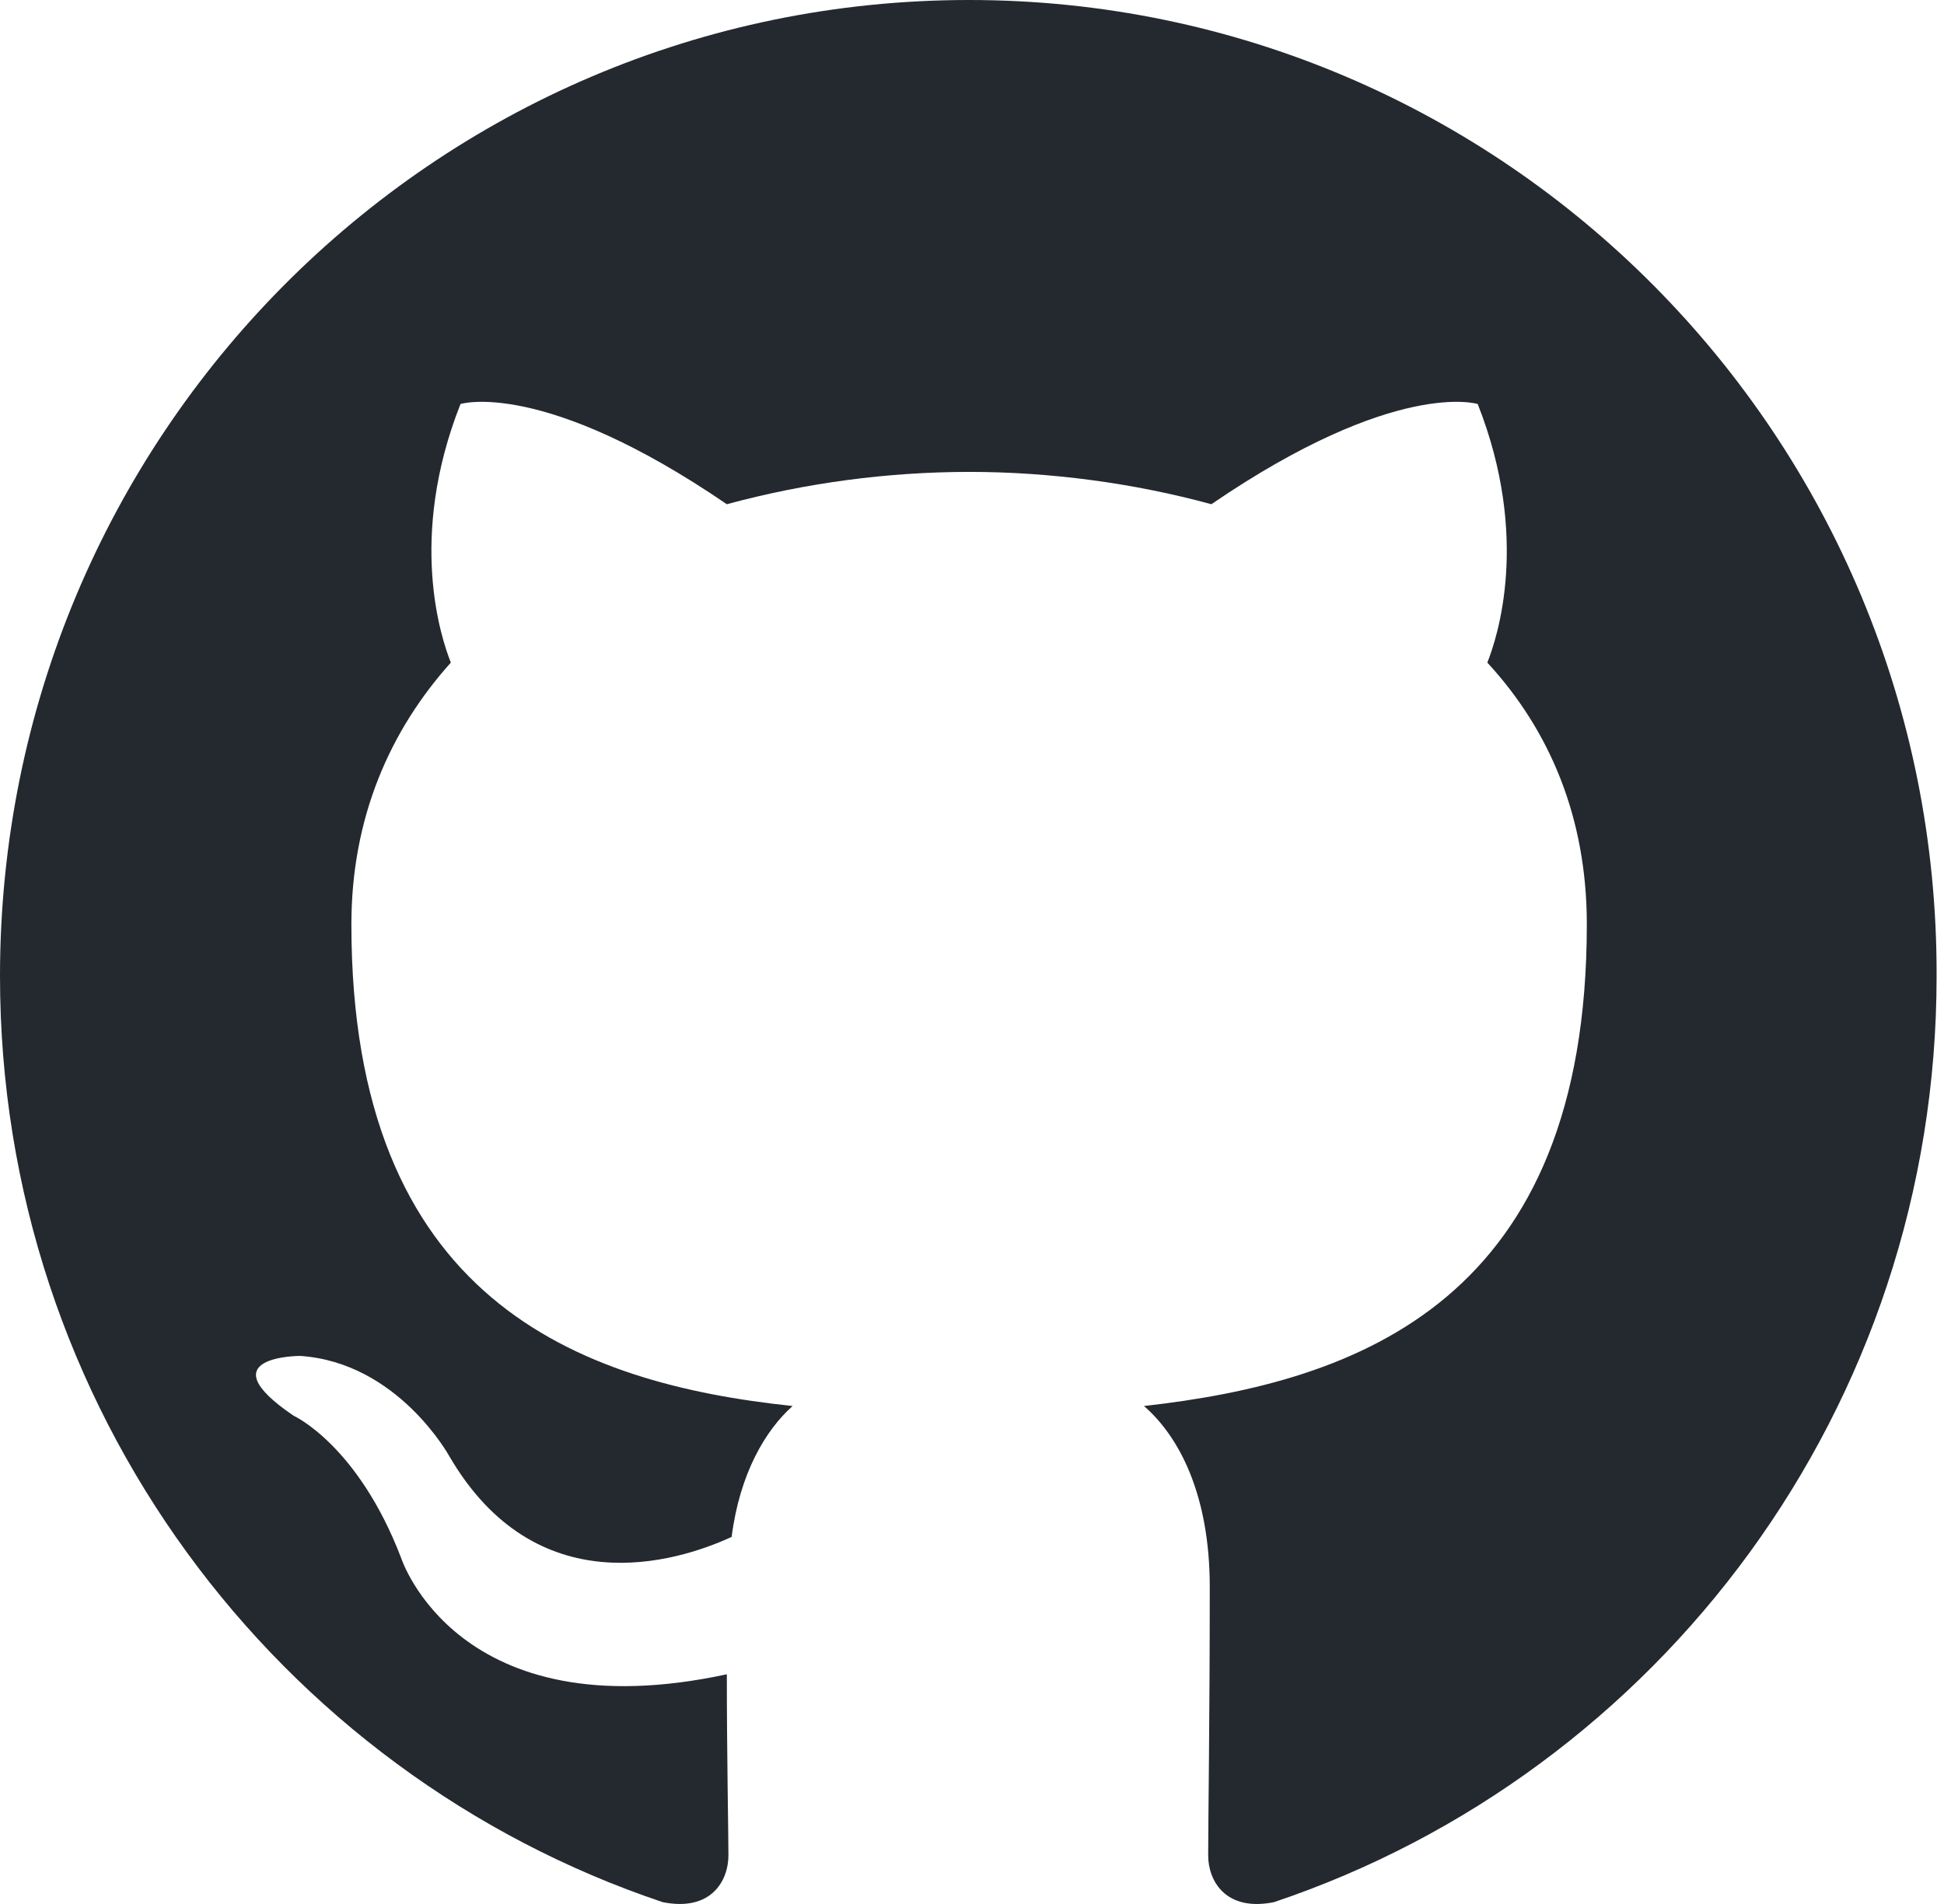
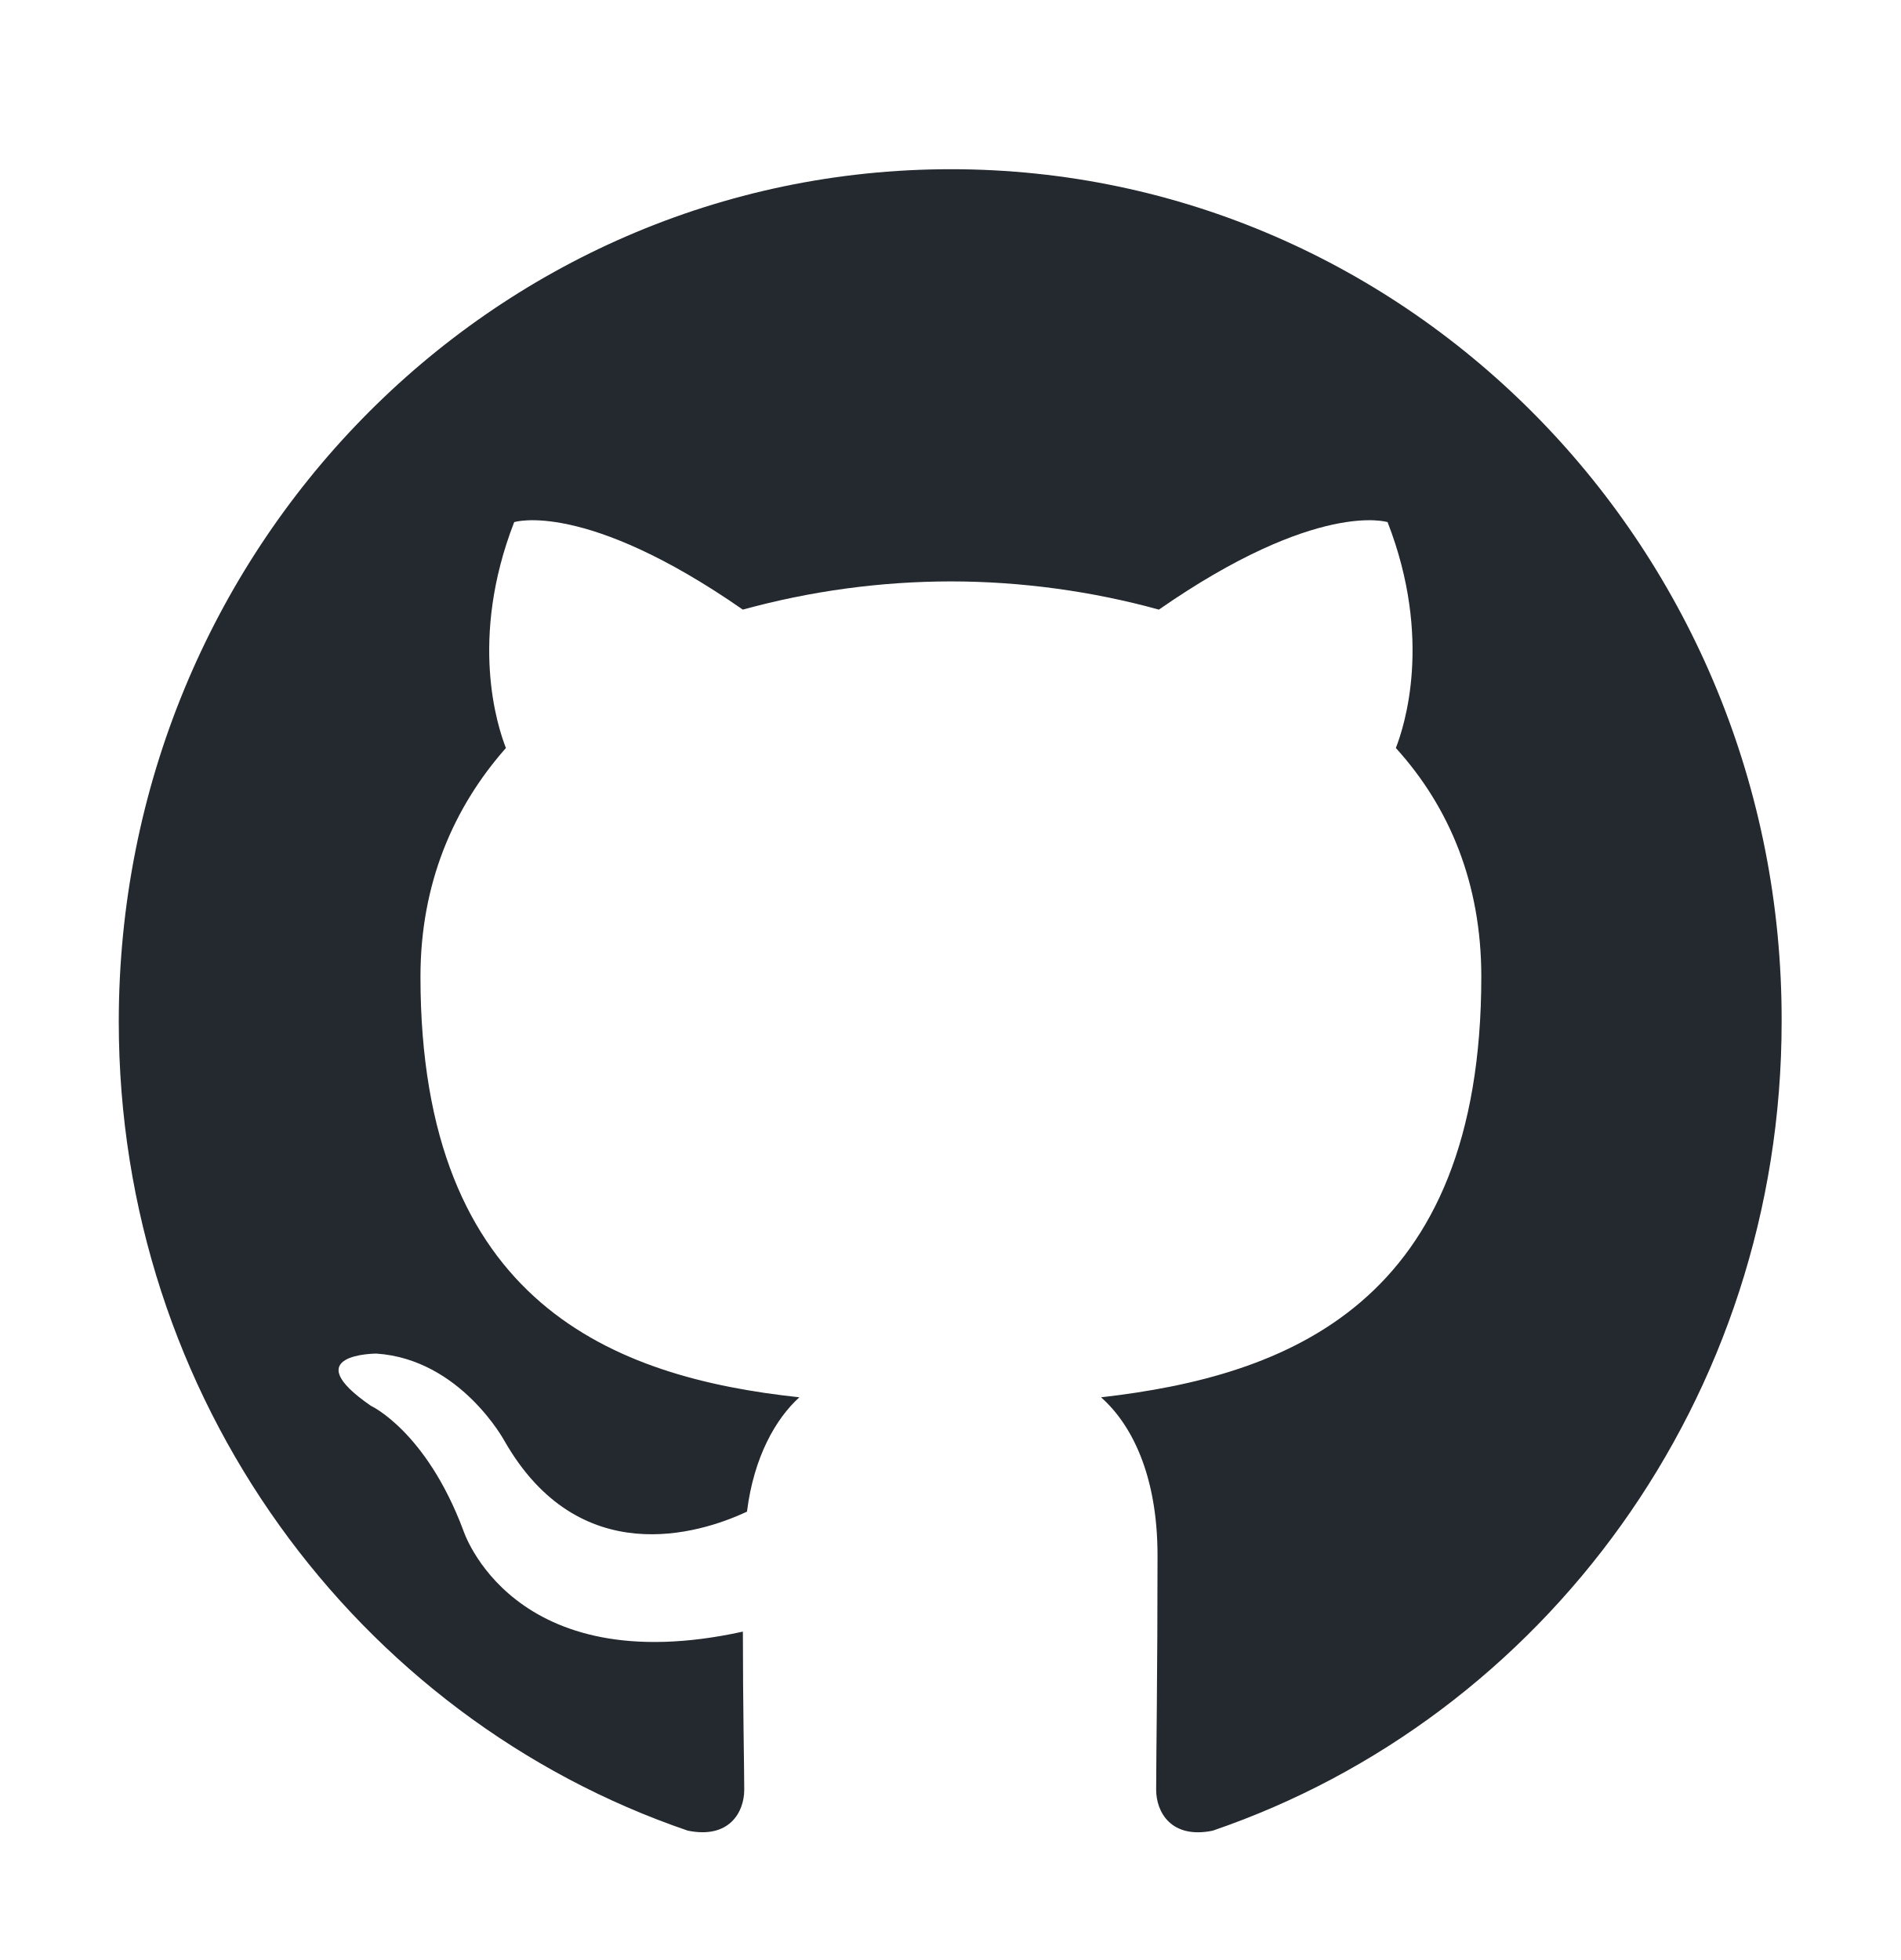
- <svg xmlns="http://www.w3.org/2000/svg" width="98" height="96" viewBox="0 0 98 96">
-   <path fill-rule="evenodd" clip-rule="evenodd" d="M48.854 0C21.839 0 0 22 0 49.217c0 21.756 13.993 40.172 33.405 46.69 2.427.49 3.316-1.059 3.316-2.362 0-1.141-.08-5.052-.08-9.127-13.59 2.934-16.42-5.867-16.42-5.867-2.184-5.704-5.42-7.17-5.42-7.17-4.448-3.015.324-3.015.324-3.015 4.934.326 7.523 5.052 7.523 5.052 4.367 7.496 11.404 5.378 14.235 4.074.404-3.178 1.699-5.378 3.074-6.6-10.839-1.141-22.243-5.378-22.243-24.283 0-5.378 1.94-9.778 5.014-13.2-.485-1.222-2.184-6.275.486-13.038 0 0 4.125-1.304 13.426 5.052a46.97 46.97 0 0 1 12.214-1.63c4.125 0 8.33.571 12.213 1.63 9.302-6.356 13.427-5.052 13.427-5.052 2.67 6.763.97 11.816.485 13.038 3.155 3.422 5.015 7.822 5.015 13.2 0 18.905-11.404 23.06-22.324 24.283 1.78 1.548 3.316 4.481 3.316 9.126 0 6.6-.08 11.897-.08 13.526 0 1.304.89 2.853 3.316 2.364 19.412-6.52 33.405-24.935 33.405-46.691C97.707 22 75.788 0 48.854 0z" fill="#24292f" />
+ <svg xmlns="http://www.w3.org/2000/svg" width="32" height="33" viewBox="0 0 32 33" fill="none">
+   <path fill-rule="evenodd" clip-rule="evenodd" d="M16.012 2.849C8.264 2.849 2 9.266 2 17.204C2 23.55 6.013 28.921 11.581 30.822C12.277 30.965 12.532 30.513 12.532 30.133C12.532 29.8 12.509 28.66 12.509 27.471C8.611 28.327 7.799 25.76 7.799 25.76C7.173 24.096 6.245 23.669 6.245 23.669C4.969 22.79 6.338 22.79 6.338 22.79C7.753 22.885 8.496 24.263 8.496 24.263C9.748 26.449 11.766 25.832 12.578 25.451C12.694 24.524 13.066 23.883 13.46 23.526C10.351 23.193 7.08 21.958 7.08 16.444C7.08 14.875 7.637 13.592 8.519 12.594C8.379 12.237 7.892 10.764 8.658 8.791C8.658 8.791 9.841 8.411 12.508 10.264C13.651 9.95 14.828 9.79 16.012 9.789C17.195 9.789 18.401 9.956 19.514 10.264C22.182 8.411 23.365 8.791 23.365 8.791C24.131 10.764 23.643 12.237 23.504 12.594C24.409 13.592 24.943 14.875 24.943 16.444C24.943 21.958 21.672 23.169 18.54 23.526C19.051 23.978 19.491 24.833 19.491 26.188C19.491 28.113 19.468 29.658 19.468 30.133C19.468 30.513 19.723 30.965 20.419 30.823C25.987 28.921 30 23.55 30 17.204C30.023 9.266 23.736 2.849 16.012 2.849Z" fill="#24292F" />
</svg>
